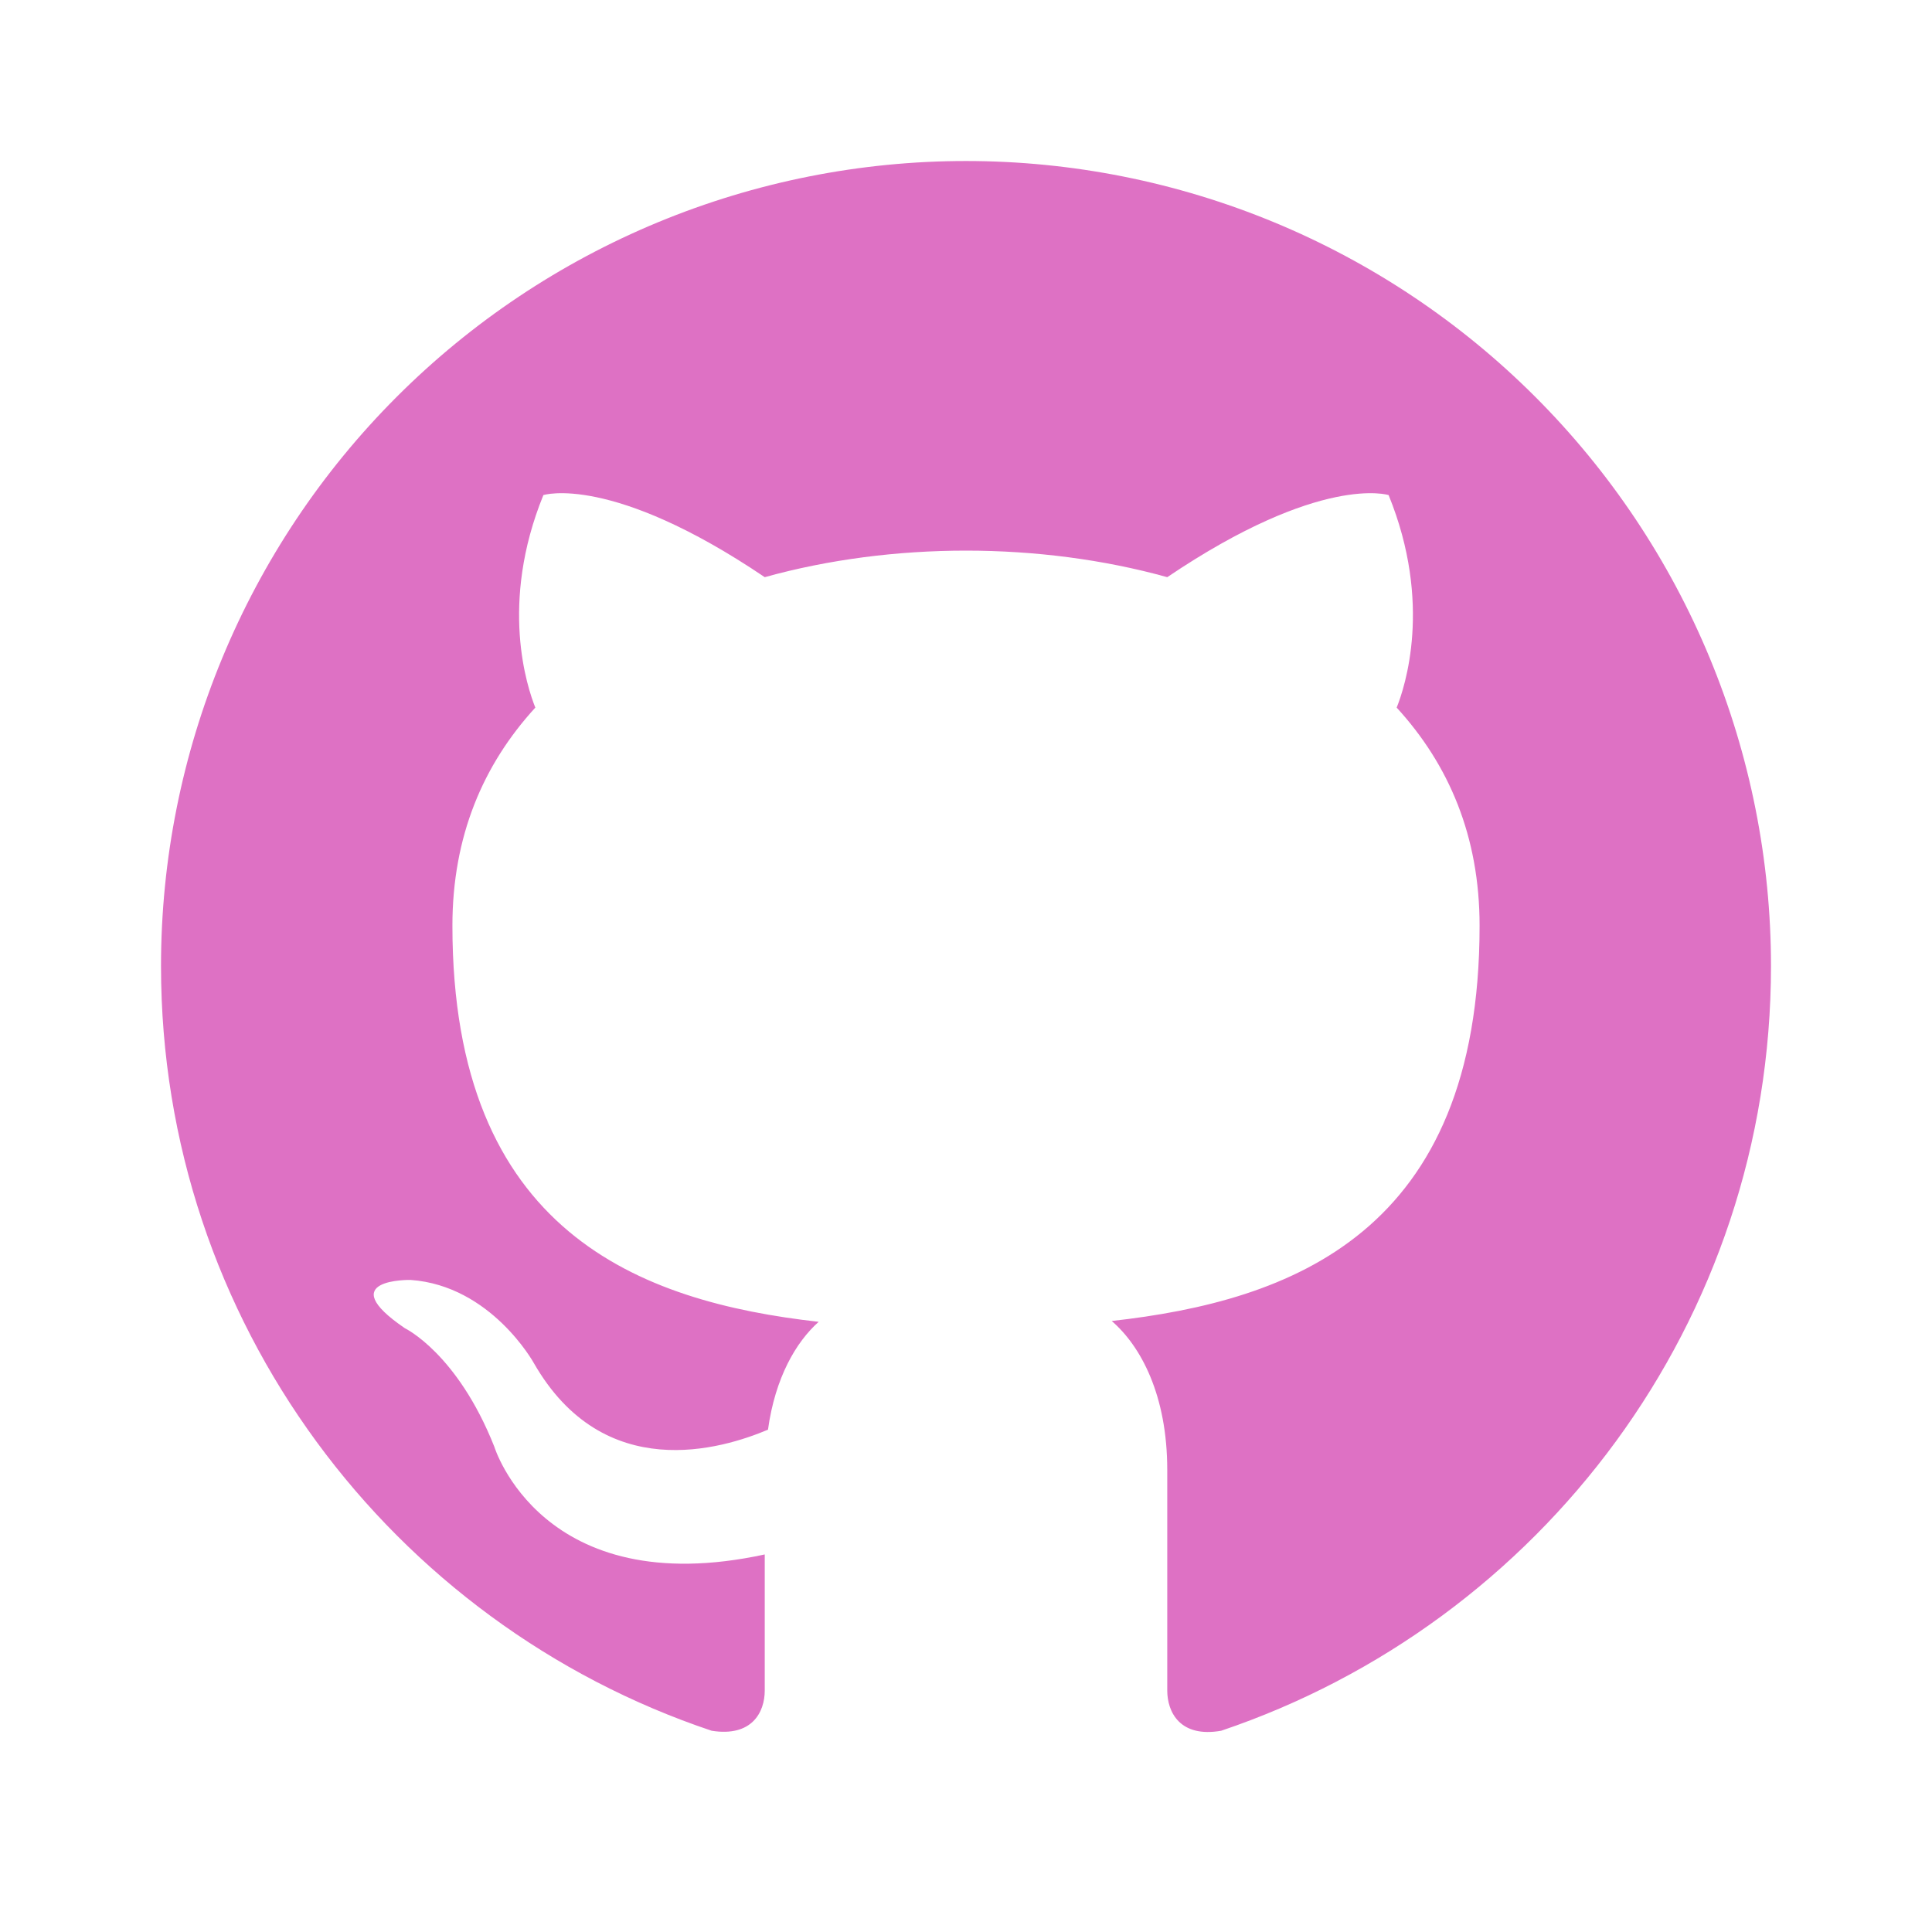
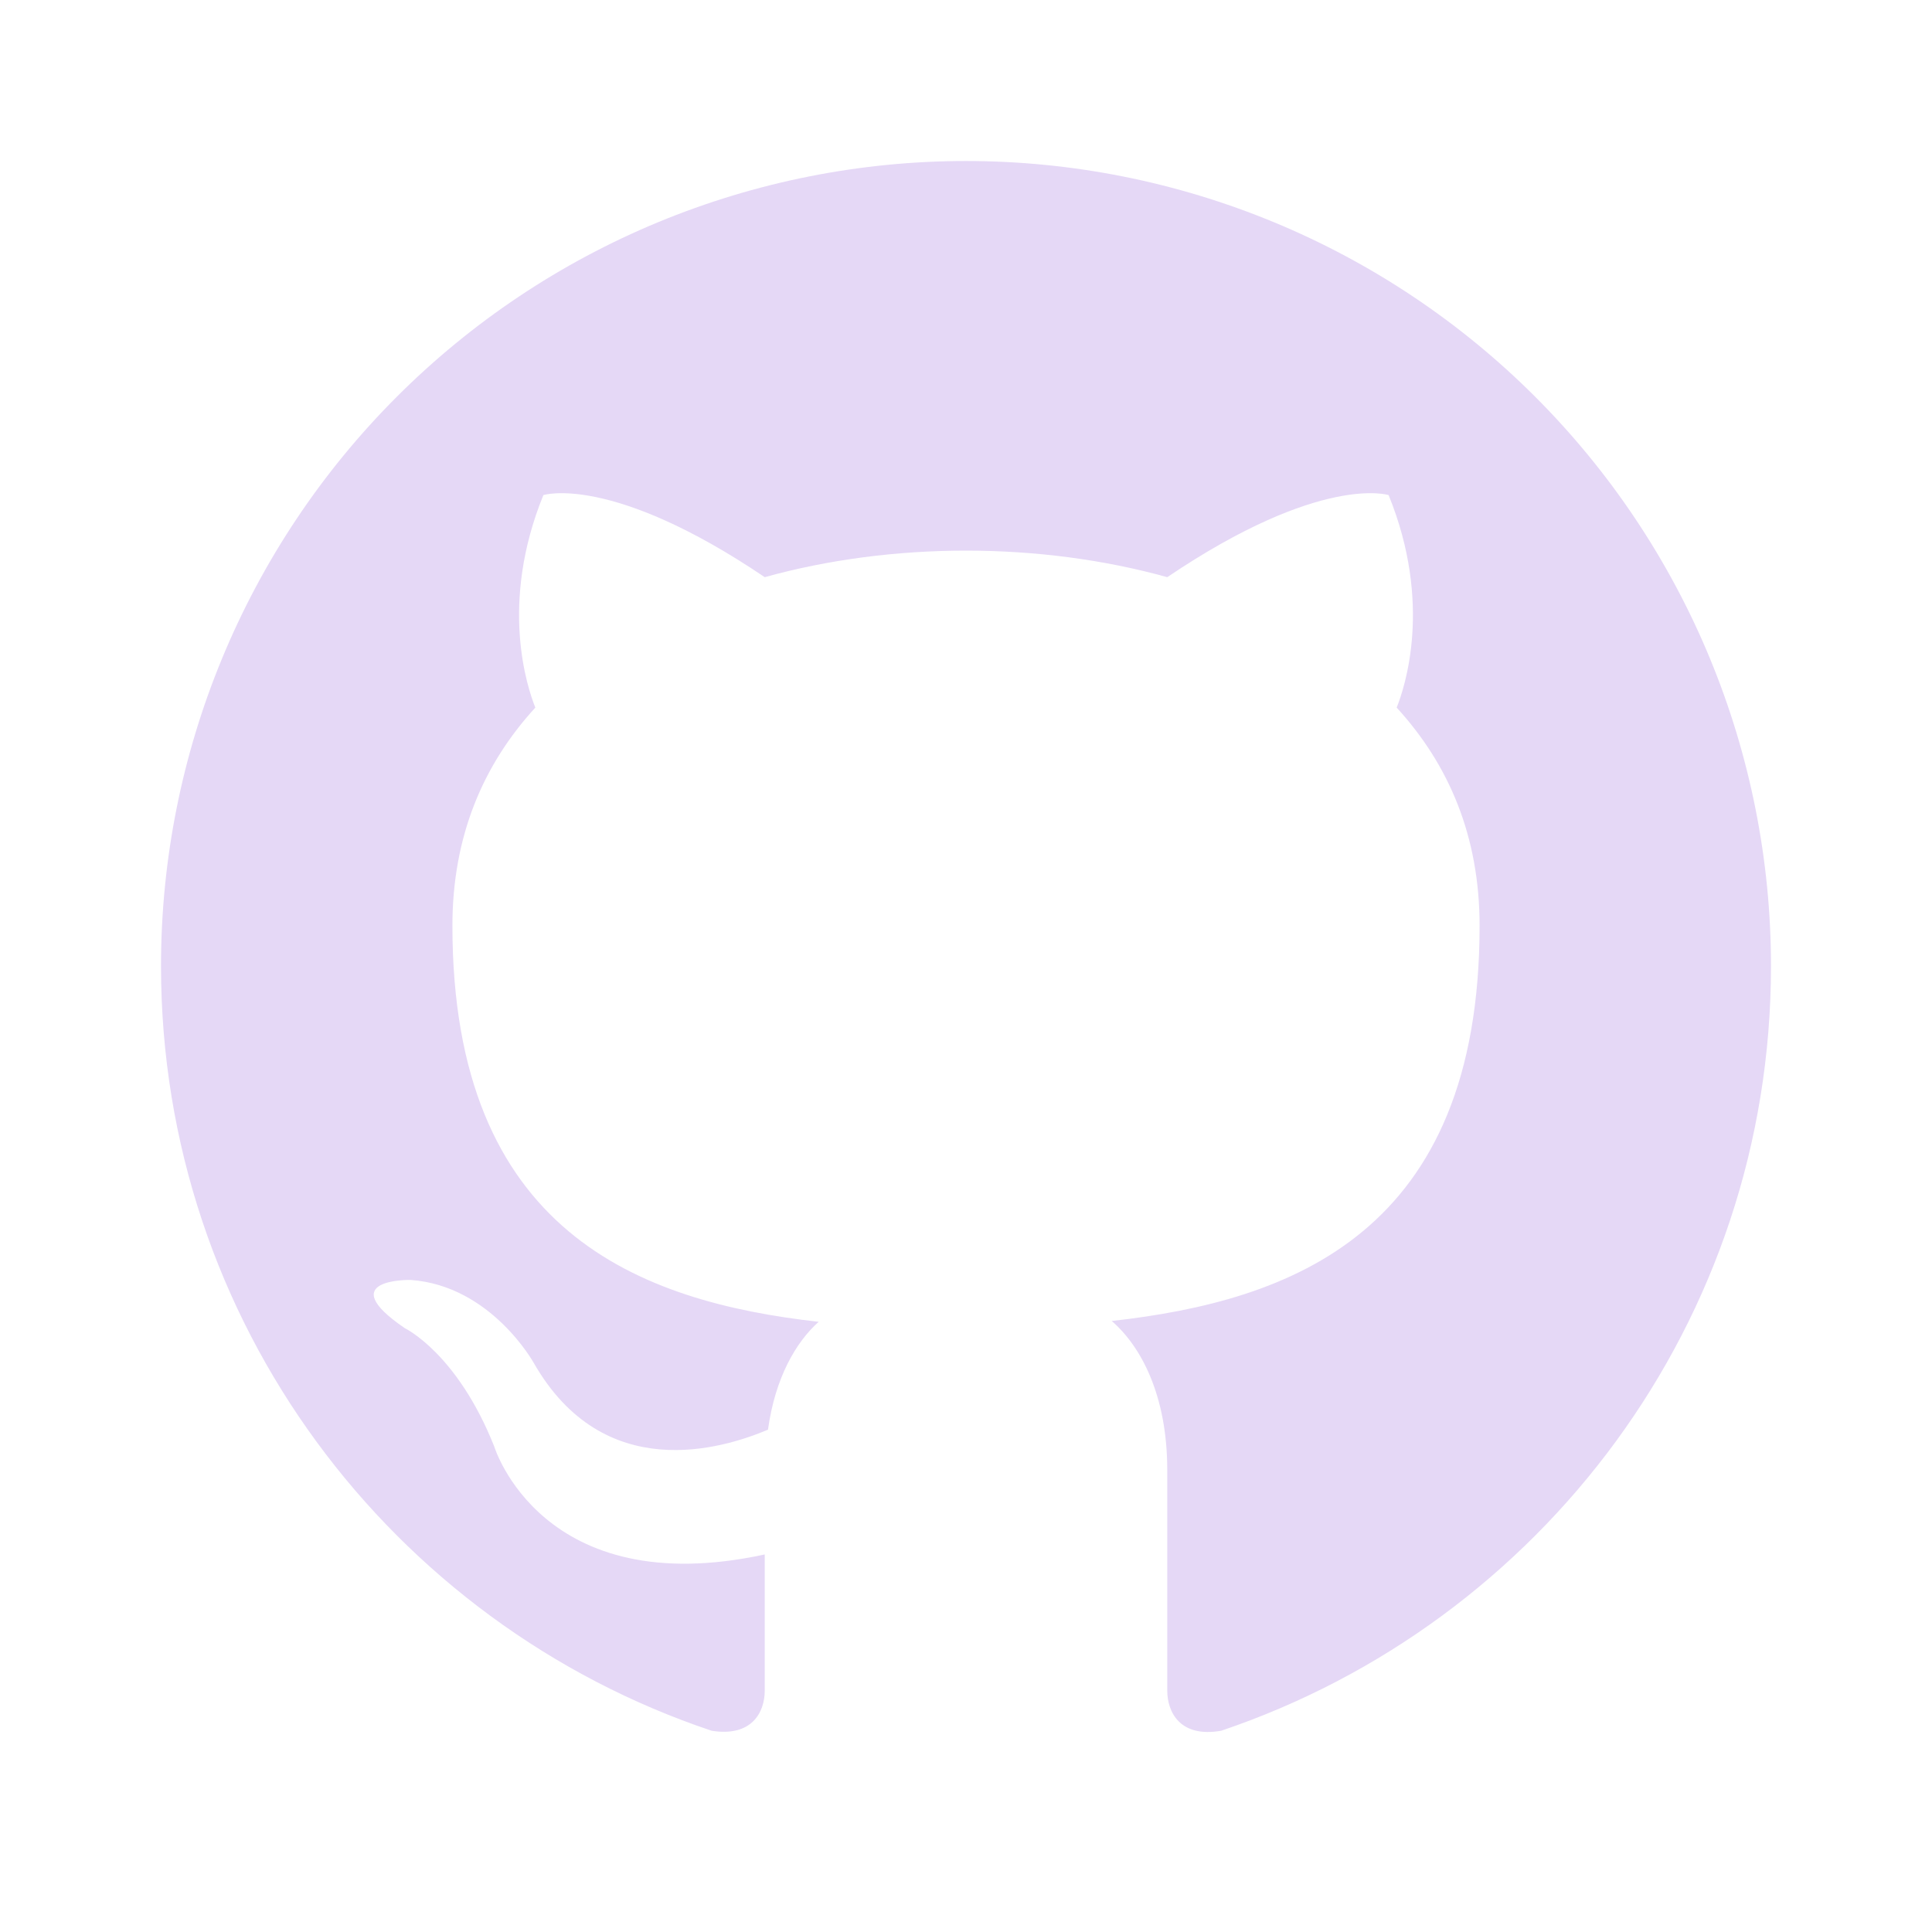
<svg xmlns="http://www.w3.org/2000/svg" width="59" height="59" viewBox="0 0 59 59" fill="none">
-   <path d="M29.5 4.917C26.272 4.917 23.075 5.553 20.092 6.788C17.11 8.023 14.4 9.834 12.117 12.117C7.507 16.727 4.917 22.98 4.917 29.5C4.917 40.366 11.972 49.585 21.732 52.854C22.961 53.051 23.354 52.289 23.354 51.625V47.47C16.545 48.945 15.094 44.176 15.094 44.176C13.963 41.325 12.365 40.562 12.365 40.562C10.128 39.038 12.537 39.087 12.537 39.087C14.996 39.26 16.299 41.62 16.299 41.62C18.438 45.356 22.051 44.25 23.453 43.66C23.674 42.062 24.313 40.98 25.001 40.366C19.544 39.751 13.816 37.637 13.816 28.271C13.816 25.542 14.75 23.354 16.348 21.609C16.102 20.994 15.242 18.438 16.594 15.119C16.594 15.119 18.659 14.455 23.354 17.626C25.296 17.085 27.41 16.815 29.5 16.815C31.59 16.815 33.704 17.085 35.646 17.626C40.341 14.455 42.406 15.119 42.406 15.119C43.758 18.438 42.898 20.994 42.652 21.609C44.25 23.354 45.184 25.542 45.184 28.271C45.184 37.662 39.432 39.727 33.95 40.341C34.835 41.103 35.646 42.603 35.646 44.889V51.625C35.646 52.289 36.039 53.075 37.293 52.854C47.053 49.56 54.083 40.366 54.083 29.5C54.083 26.272 53.447 23.075 52.212 20.092C50.977 17.11 49.166 14.4 46.883 12.117C44.6 9.834 41.89 8.023 38.908 6.788C35.925 5.553 32.728 4.917 29.5 4.917Z" fill="#d135ab" fill-opacity="0.7" />
+   <path d="M29.5 4.917C26.272 4.917 23.075 5.553 20.092 6.788C17.11 8.023 14.4 9.834 12.117 12.117C7.507 16.727 4.917 22.98 4.917 29.5C4.917 40.366 11.972 49.585 21.732 52.854C22.961 53.051 23.354 52.289 23.354 51.625V47.47C16.545 48.945 15.094 44.176 15.094 44.176C13.963 41.325 12.365 40.562 12.365 40.562C10.128 39.038 12.537 39.087 12.537 39.087C14.996 39.26 16.299 41.62 16.299 41.62C18.438 45.356 22.051 44.25 23.453 43.66C23.674 42.062 24.313 40.98 25.001 40.366C19.544 39.751 13.816 37.637 13.816 28.271C13.816 25.542 14.75 23.354 16.348 21.609C16.102 20.994 15.242 18.438 16.594 15.119C16.594 15.119 18.659 14.455 23.354 17.626C25.296 17.085 27.41 16.815 29.5 16.815C31.59 16.815 33.704 17.085 35.646 17.626C40.341 14.455 42.406 15.119 42.406 15.119C43.758 18.438 42.898 20.994 42.652 21.609C44.25 23.354 45.184 25.542 45.184 28.271C45.184 37.662 39.432 39.727 33.95 40.341C34.835 41.103 35.646 42.603 35.646 44.889V51.625C35.646 52.289 36.039 53.075 37.293 52.854C47.053 49.56 54.083 40.366 54.083 29.5C54.083 26.272 53.447 23.075 52.212 20.092C50.977 17.11 49.166 14.4 46.883 12.117C44.6 9.834 41.89 8.023 38.908 6.788C35.925 5.553 32.728 4.917 29.5 4.917Z" fill="#E5D8F6" />
</svg>
